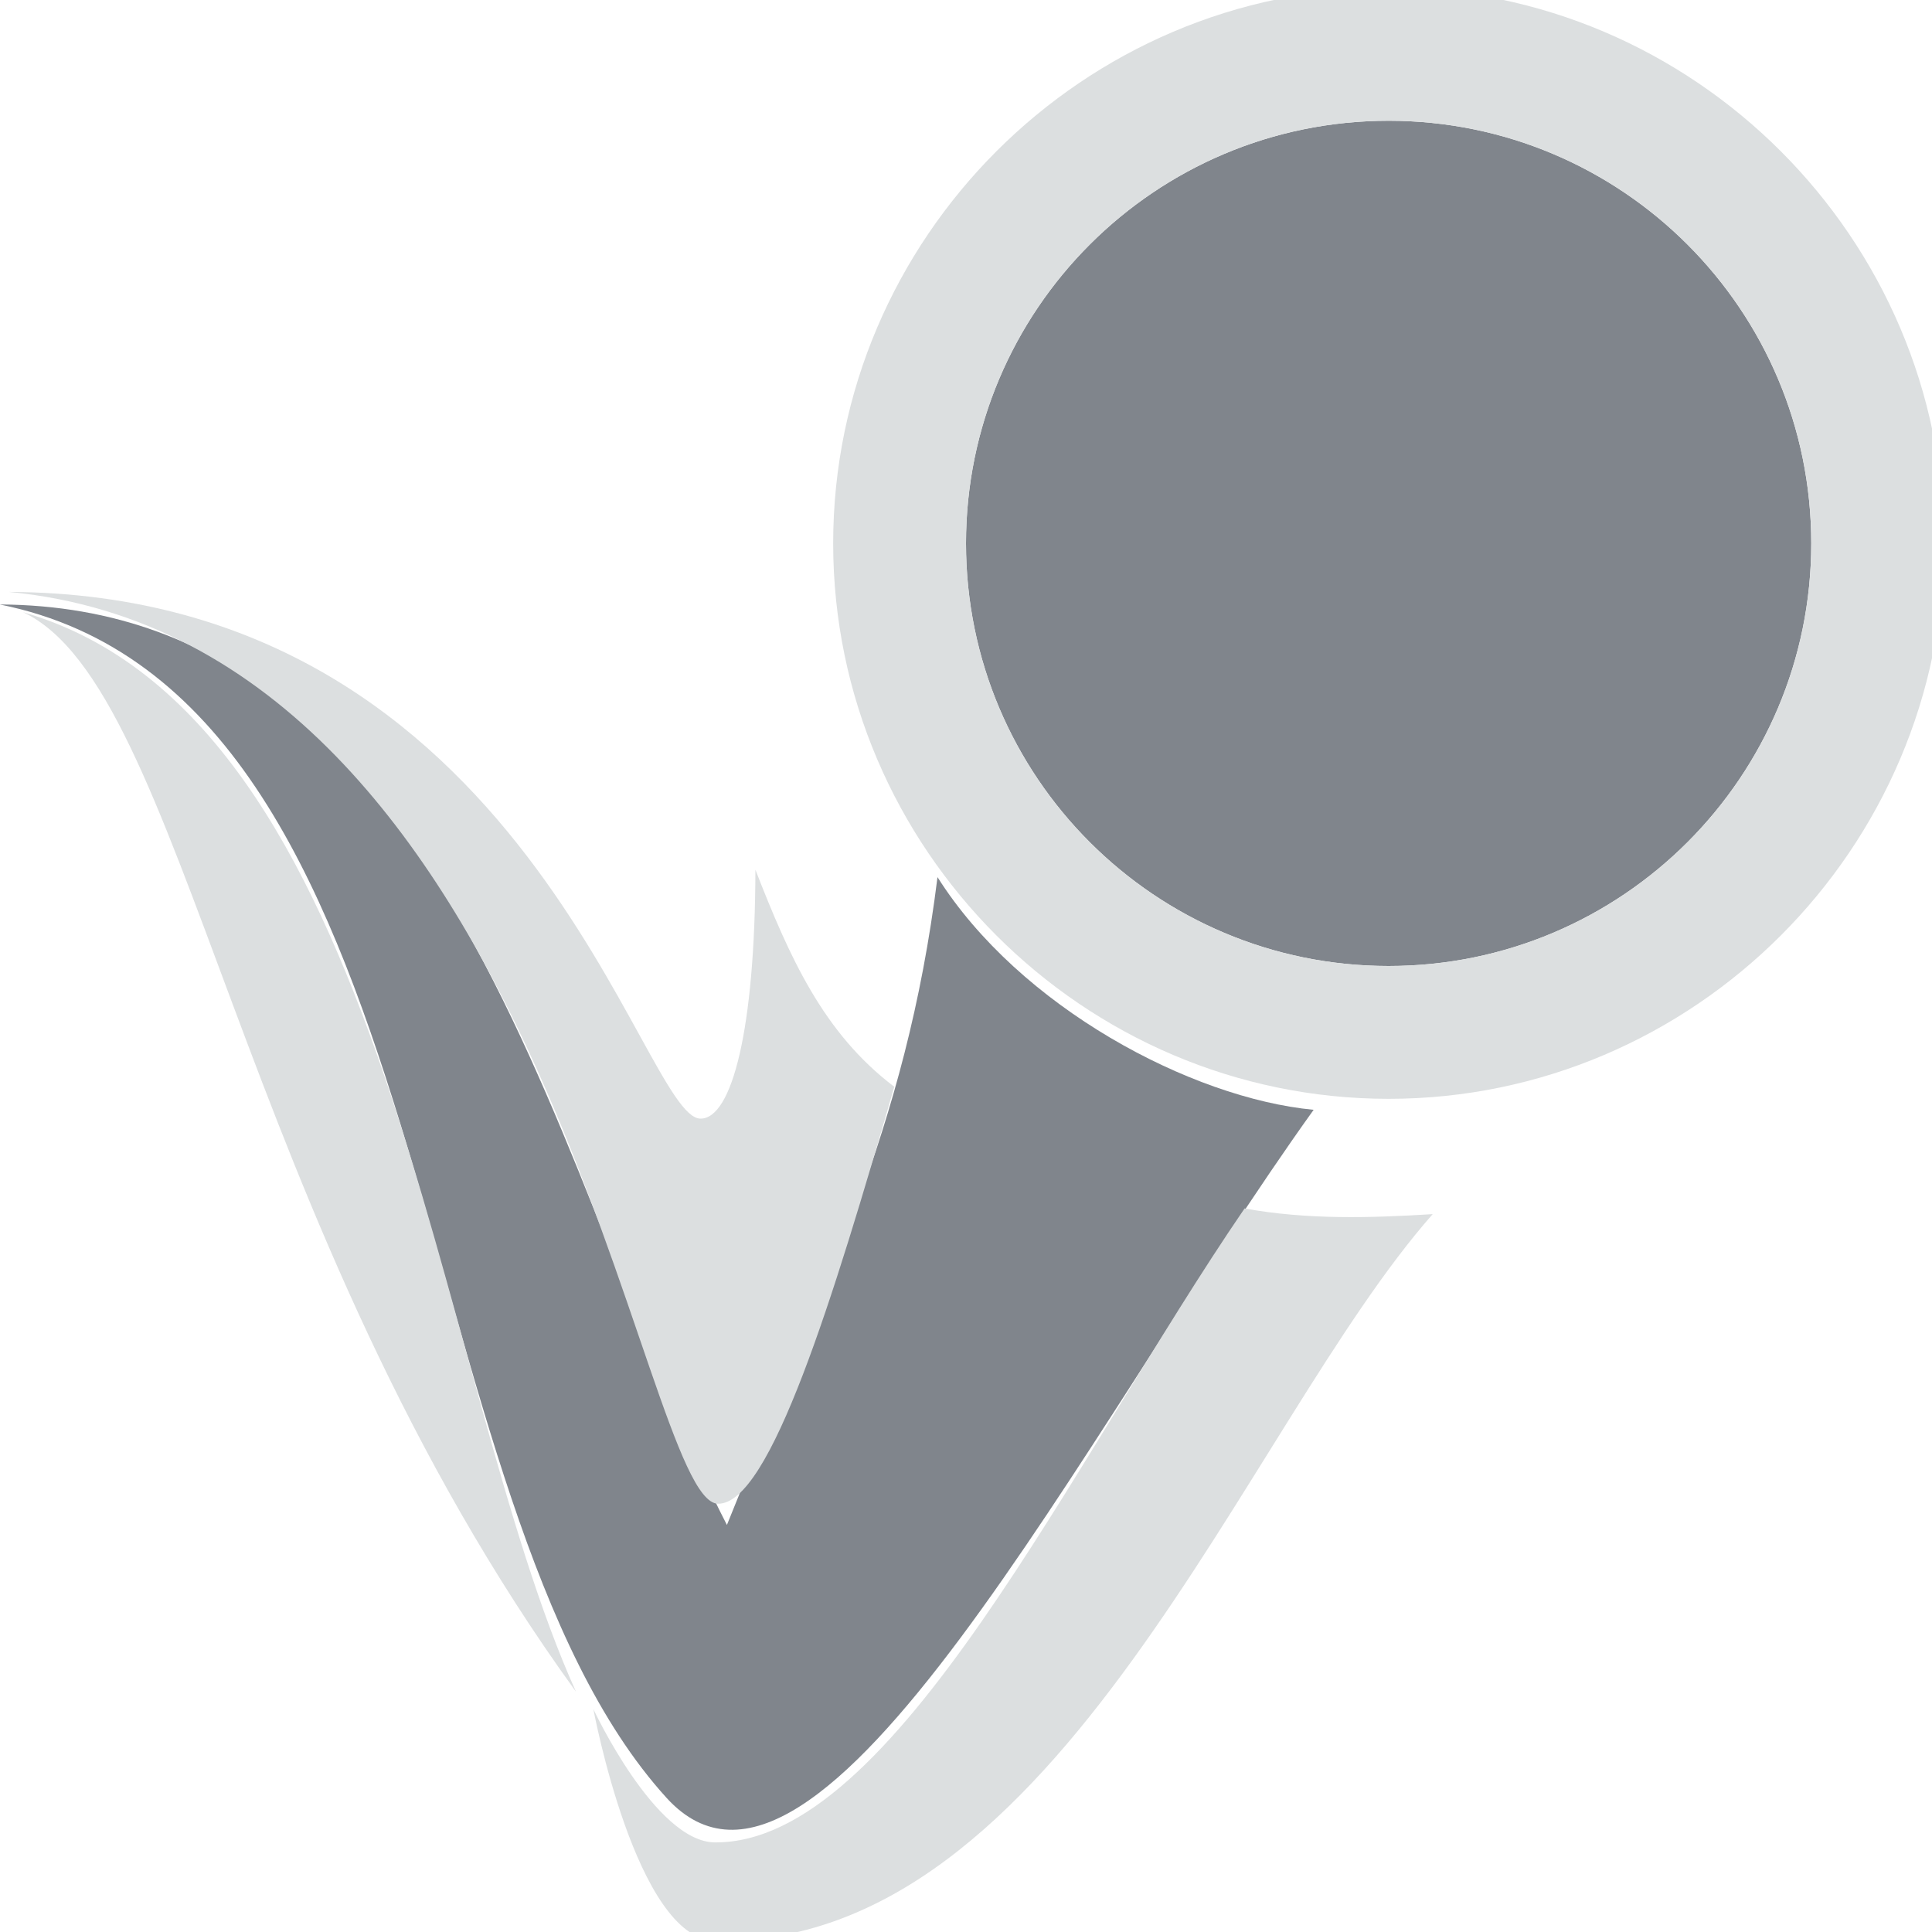
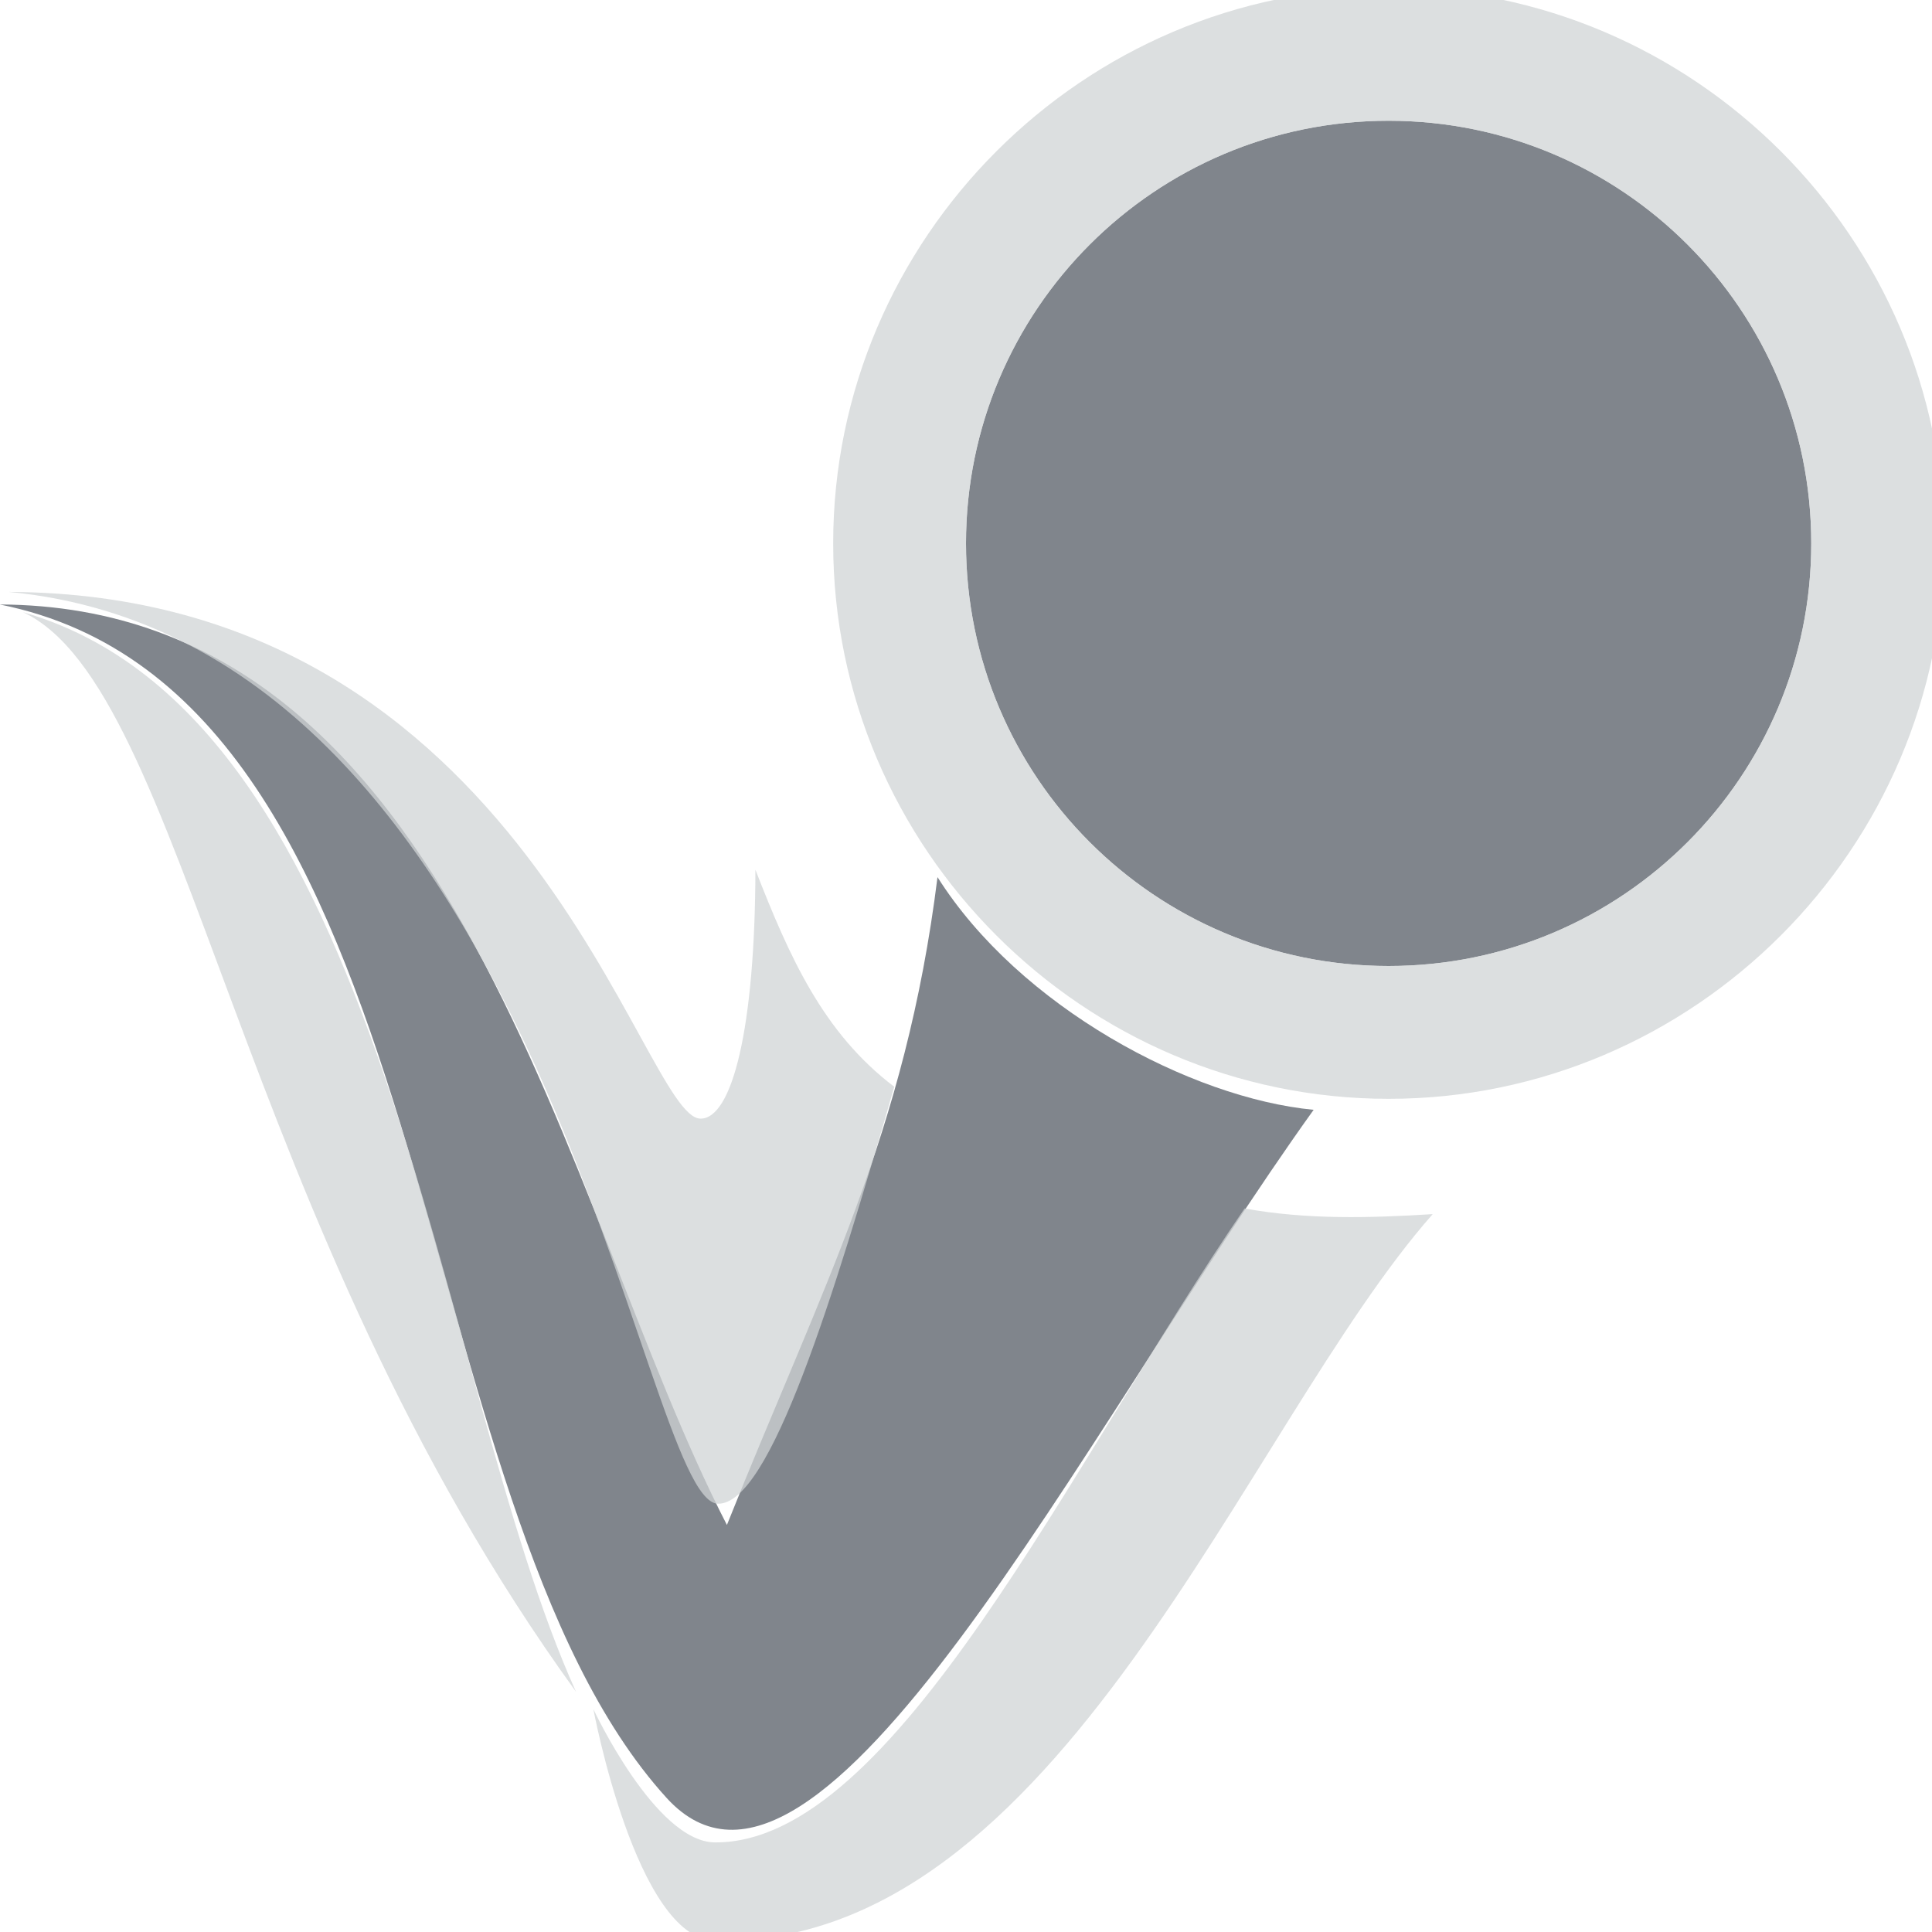
<svg xmlns="http://www.w3.org/2000/svg" version="1.1" width="16" height="16" id="svg2">
  <defs id="defs4" />
  <path style="color:#000000;display:inline;overflow:visible;visibility:visible;opacity:1;fill:#434a55;fill-opacity:0.675;fill-rule:nonzero;stroke:none;stroke-width:1;stroke-linecap:butt;stroke-linejoin:miter;stroke-miterlimit:4;stroke-dasharray:none;stroke-dashoffset:0;stroke-opacity:1;marker:none;enable-background:accumulate" d="M 11.5 1 A 3.5 3.5 0 0 0 8 4.5 A 3.5 3.5 0 0 0 11.5 8 A 3.5 3.5 0 0 0 15 4.5 A 3.5 3.5 0 0 0 11.5 1 z M -0.002 5.006 C 3.718 5.752 3.282 12.426 5.52 14.889 C 6.783 16.279 8.962 11.866 10.879 9.191 C 9.862 9.094 8.443 8.339 7.764 7.264 C 7.499 9.389 6.809 10.654 6.02 12.629 C 4.65 9.972 3.824 5.023 -0.002 5.006 z " id="circle4168" />
-   <path style="color:#000000;font-style:normal;font-variant:normal;font-weight:normal;font-stretch:normal;font-size:medium;line-height:normal;font-family:sans-serif;text-indent:0;text-align:start;text-decoration:none;text-decoration-line:none;text-decoration-style:solid;text-decoration-color:#000000;letter-spacing:normal;word-spacing:normal;text-transform:none;direction:ltr;block-progression:tb;writing-mode:lr-tb;baseline-shift:baseline;text-anchor:start;white-space:normal;shape-padding:0;clip-rule:nonzero;display:inline;overflow:visible;visibility:visible;opacity:1;isolation:auto;mix-blend-mode:normal;color-interpolation:sRGB;color-interpolation-filters:linearRGB;solid-color:#000000;solid-opacity:1;fill:#dcdfe0;fill-opacity:1;fill-rule:nonzero;stroke:none;stroke-width:0.833;stroke-linecap:butt;stroke-linejoin:miter;stroke-miterlimit:4;stroke-dasharray:none;stroke-dashoffset:0;stroke-opacity:1;marker:none;color-rendering:auto;image-rendering:auto;shape-rendering:auto;text-rendering:auto;enable-background:accumulate" d="M 11.5 -0.1 C 8.973 -0.1 6.9 1.973 6.9 4.5 C 6.9 7.027 8.973 9.1 11.5 9.1 C 14.027 9.1 16.1 7.027 16.1 4.5 C 16.1 1.973 14.027 -0.1 11.5 -0.1 z M 11.5 1 A 3.5 3.5 0 0 1 15 4.5 A 3.5 3.5 0 0 1 11.5 8 A 3.5 3.5 0 0 1 8 4.5 A 3.5 3.5 0 0 1 11.5 1 z M 0.072 4.902 C 4.525 5.323 5.295 12.436 5.945 12.453 C 6.377 12.465 6.904 10.74 7.406 9 C 6.815 8.553 6.536 7.92 6.256 7.203 C 6.253 8.519 6.063 9.266 5.801 9.264 C 5.308 9.26 4.367 4.918 0.072 4.902 z M 0.191 5.07 C 1.539 5.7 1.943 10.11 4.77 14.01 C 3.581 11.381 3.227 5.942 0.191 5.07 z M 10.307 10.008 C 8.866 12.115 7.405 15.269 5.92 15.258 C 5.427 15.254 4.914 14.154 4.914 14.154 C 4.914 14.154 5.269 16.059 5.92 16.072 C 8.773 16.132 10.308 11.819 11.865 10.055 C 11.346 10.087 10.826 10.102 10.307 10.008 z " id="circle4201" />
+   <path style="color:#000000;font-style:normal;font-variant:normal;font-weight:normal;font-stretch:normal;font-size:medium;line-height:normal;font-family:sans-serif;text-indent:0;text-align:start;text-decoration:none;text-decoration-line:none;text-decoration-style:solid;text-decoration-color:#000000;letter-spacing:normal;word-spacing:normal;text-transform:none;direction:ltr;block-progression:tb;writing-mode:lr-tb;baseline-shift:baseline;text-anchor:start;white-space:normal;shape-padding:0;clip-rule:nonzero;display:inline;overflow:visible;visibility:visible;opacity:1;isolation:auto;mix-blend-mode:normal;color-interpolation:sRGB;color-interpolation-filters:linearRGB;solid-color:#000000;solid-opacity:1;fill:#d1d4d6;fill-opacity:0.743;fill-rule:nonzero;stroke:none;stroke-width:2;stroke-linecap:butt;stroke-linejoin:miter;stroke-miterlimit:4;stroke-dasharray:none;stroke-dashoffset:0;stroke-opacity:1;marker:none;color-rendering:auto;image-rendering:auto;shape-rendering:auto;text-rendering:auto;enable-background:accumulate" d="M 11.5 -0.1 C 8.973 -0.1 6.9 1.973 6.9 4.5 C 6.9 7.027 8.973 9.1 11.5 9.1 C 14.027 9.1 16.1 7.027 16.1 4.5 C 16.1 1.973 14.027 -0.1 11.5 -0.1 z M 11.5 1 A 3.5 3.5 0 0 1 15 4.5 A 3.5 3.5 0 0 1 11.5 8 A 3.5 3.5 0 0 1 8 4.5 A 3.5 3.5 0 0 1 11.5 1 z M 0.072 4.902 C 4.525 5.323 5.295 12.436 5.945 12.453 C 6.377 12.465 6.904 10.74 7.406 9 C 6.815 8.553 6.536 7.92 6.256 7.203 C 6.253 8.519 6.063 9.266 5.801 9.264 C 5.308 9.26 4.367 4.918 0.072 4.902 z M 0.191 5.07 C 1.539 5.7 1.943 10.11 4.77 14.01 C 3.581 11.381 3.227 5.942 0.191 5.07 z M 10.307 10.008 C 8.866 12.115 7.405 15.269 5.92 15.258 C 5.427 15.254 4.914 14.154 4.914 14.154 C 4.914 14.154 5.269 16.059 5.92 16.072 C 8.773 16.132 10.308 11.819 11.865 10.055 C 11.346 10.087 10.826 10.102 10.307 10.008 z " id="circle4201" />
</svg>
